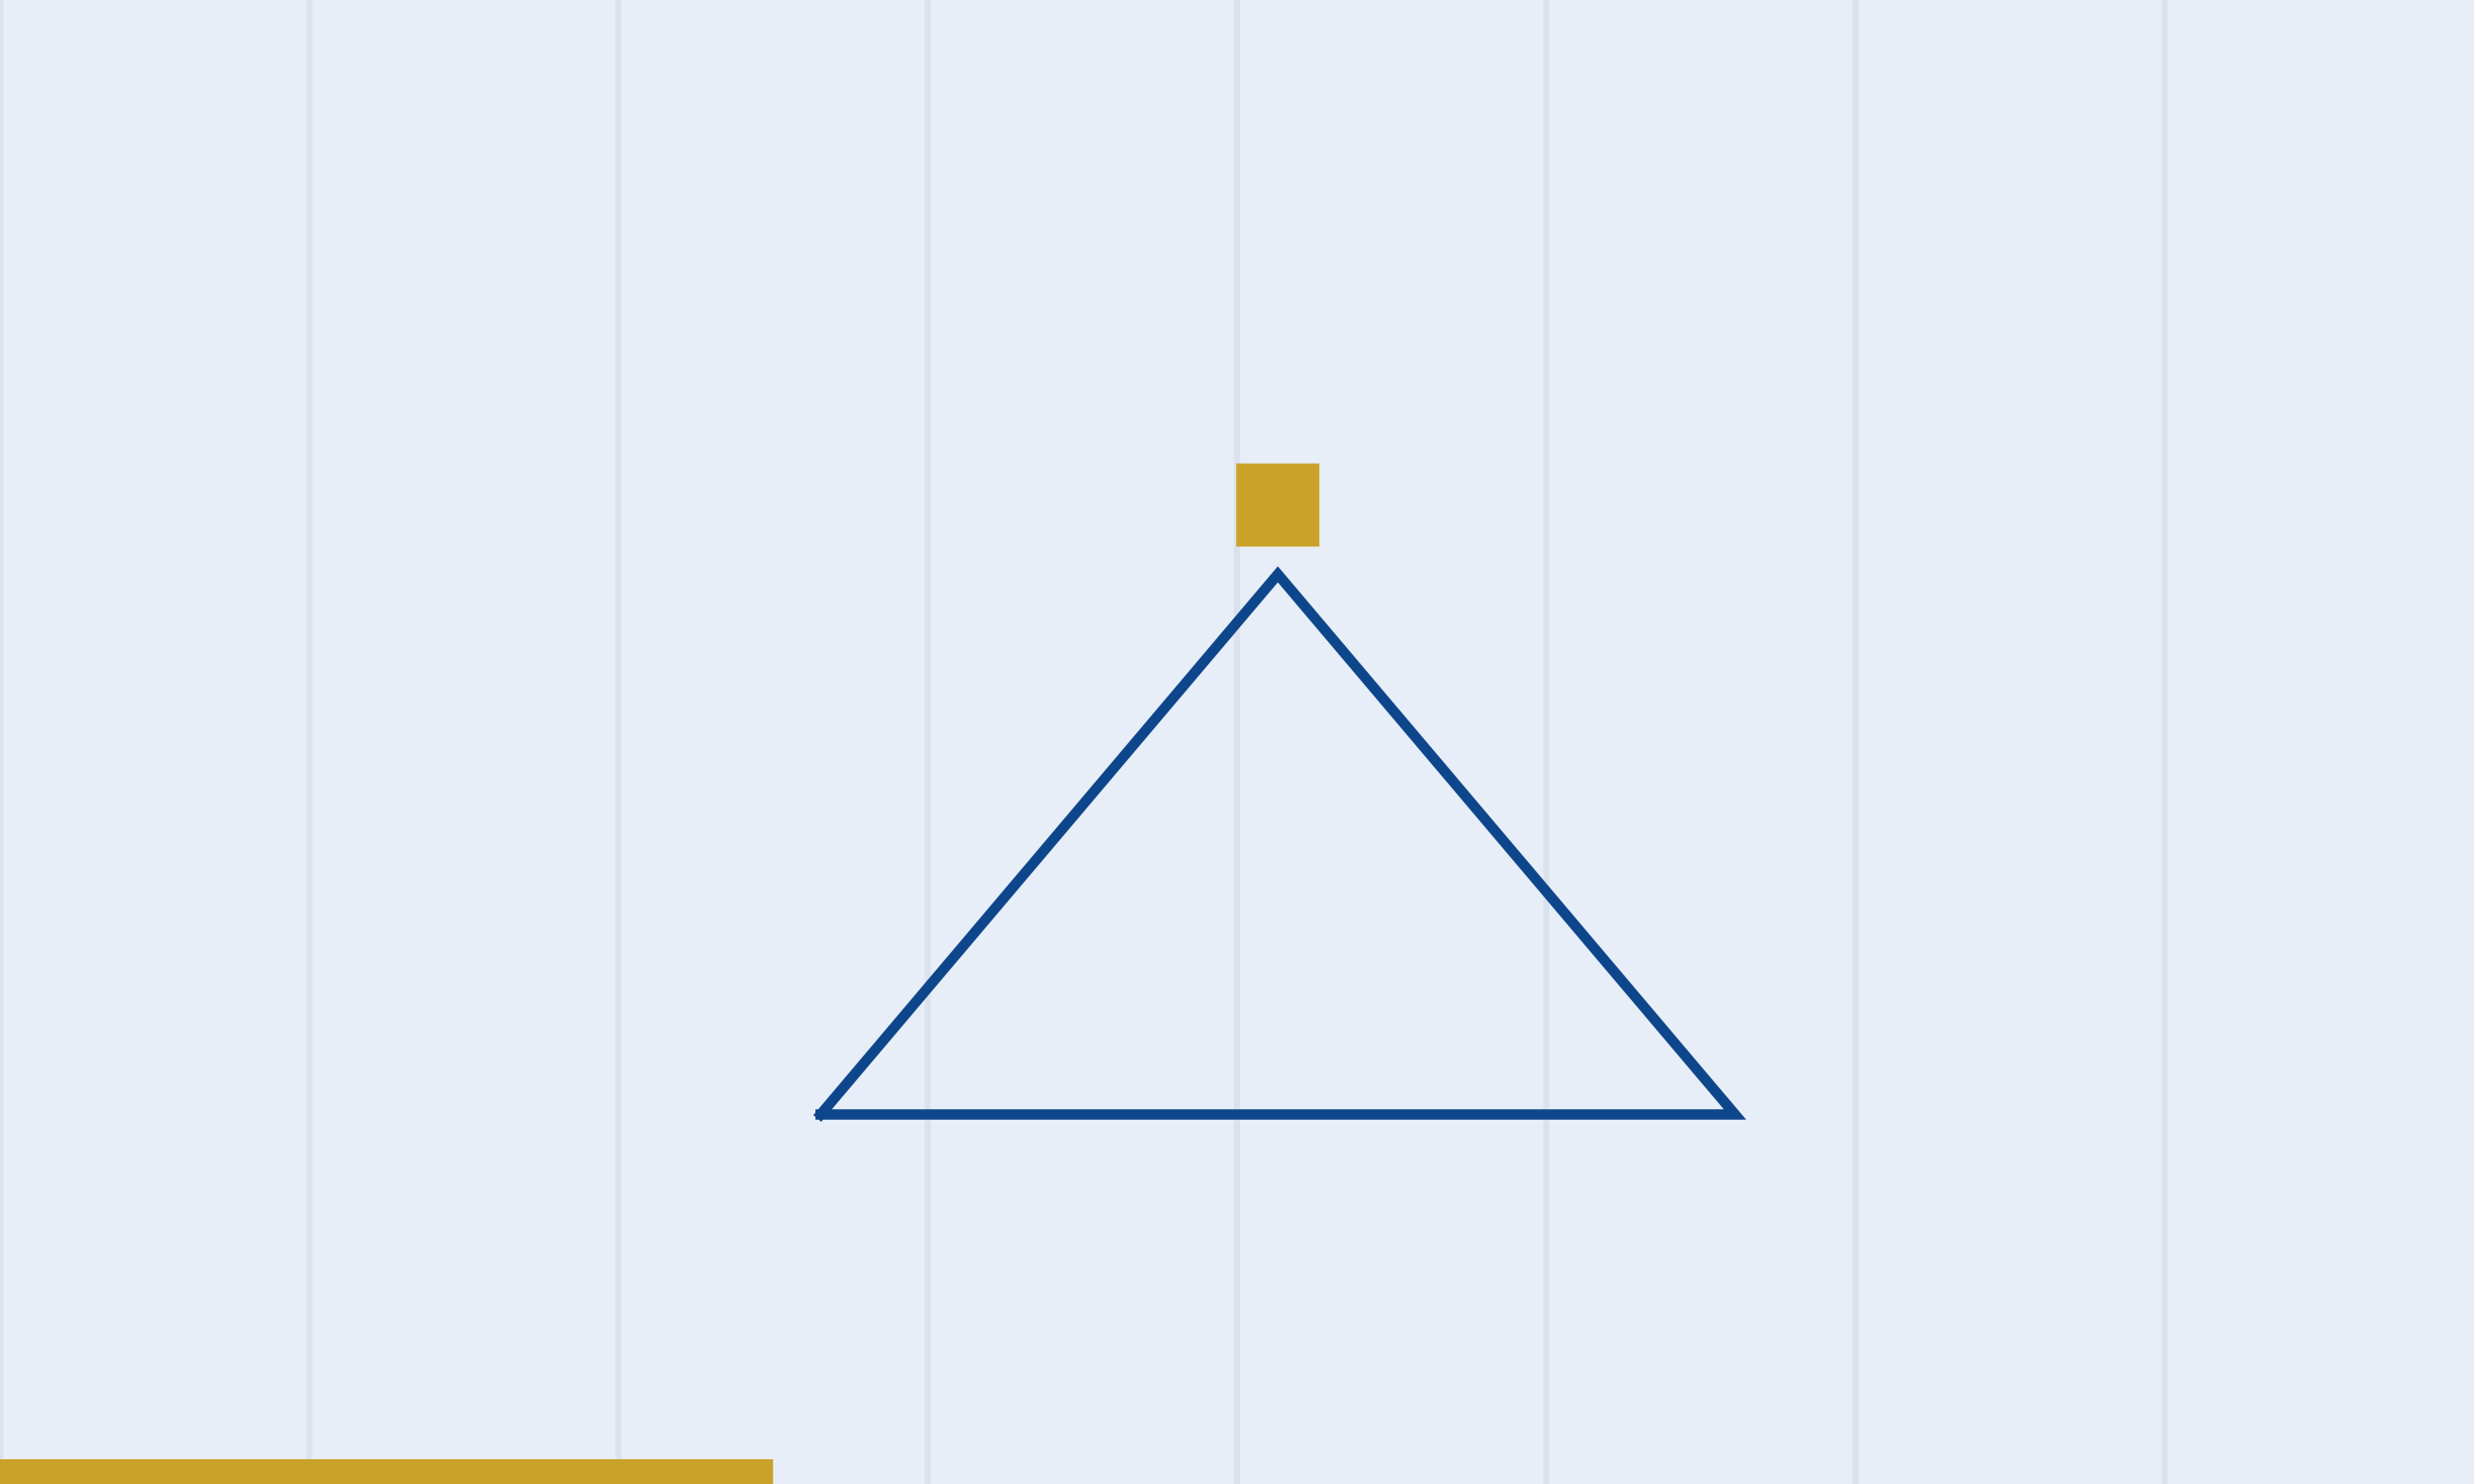
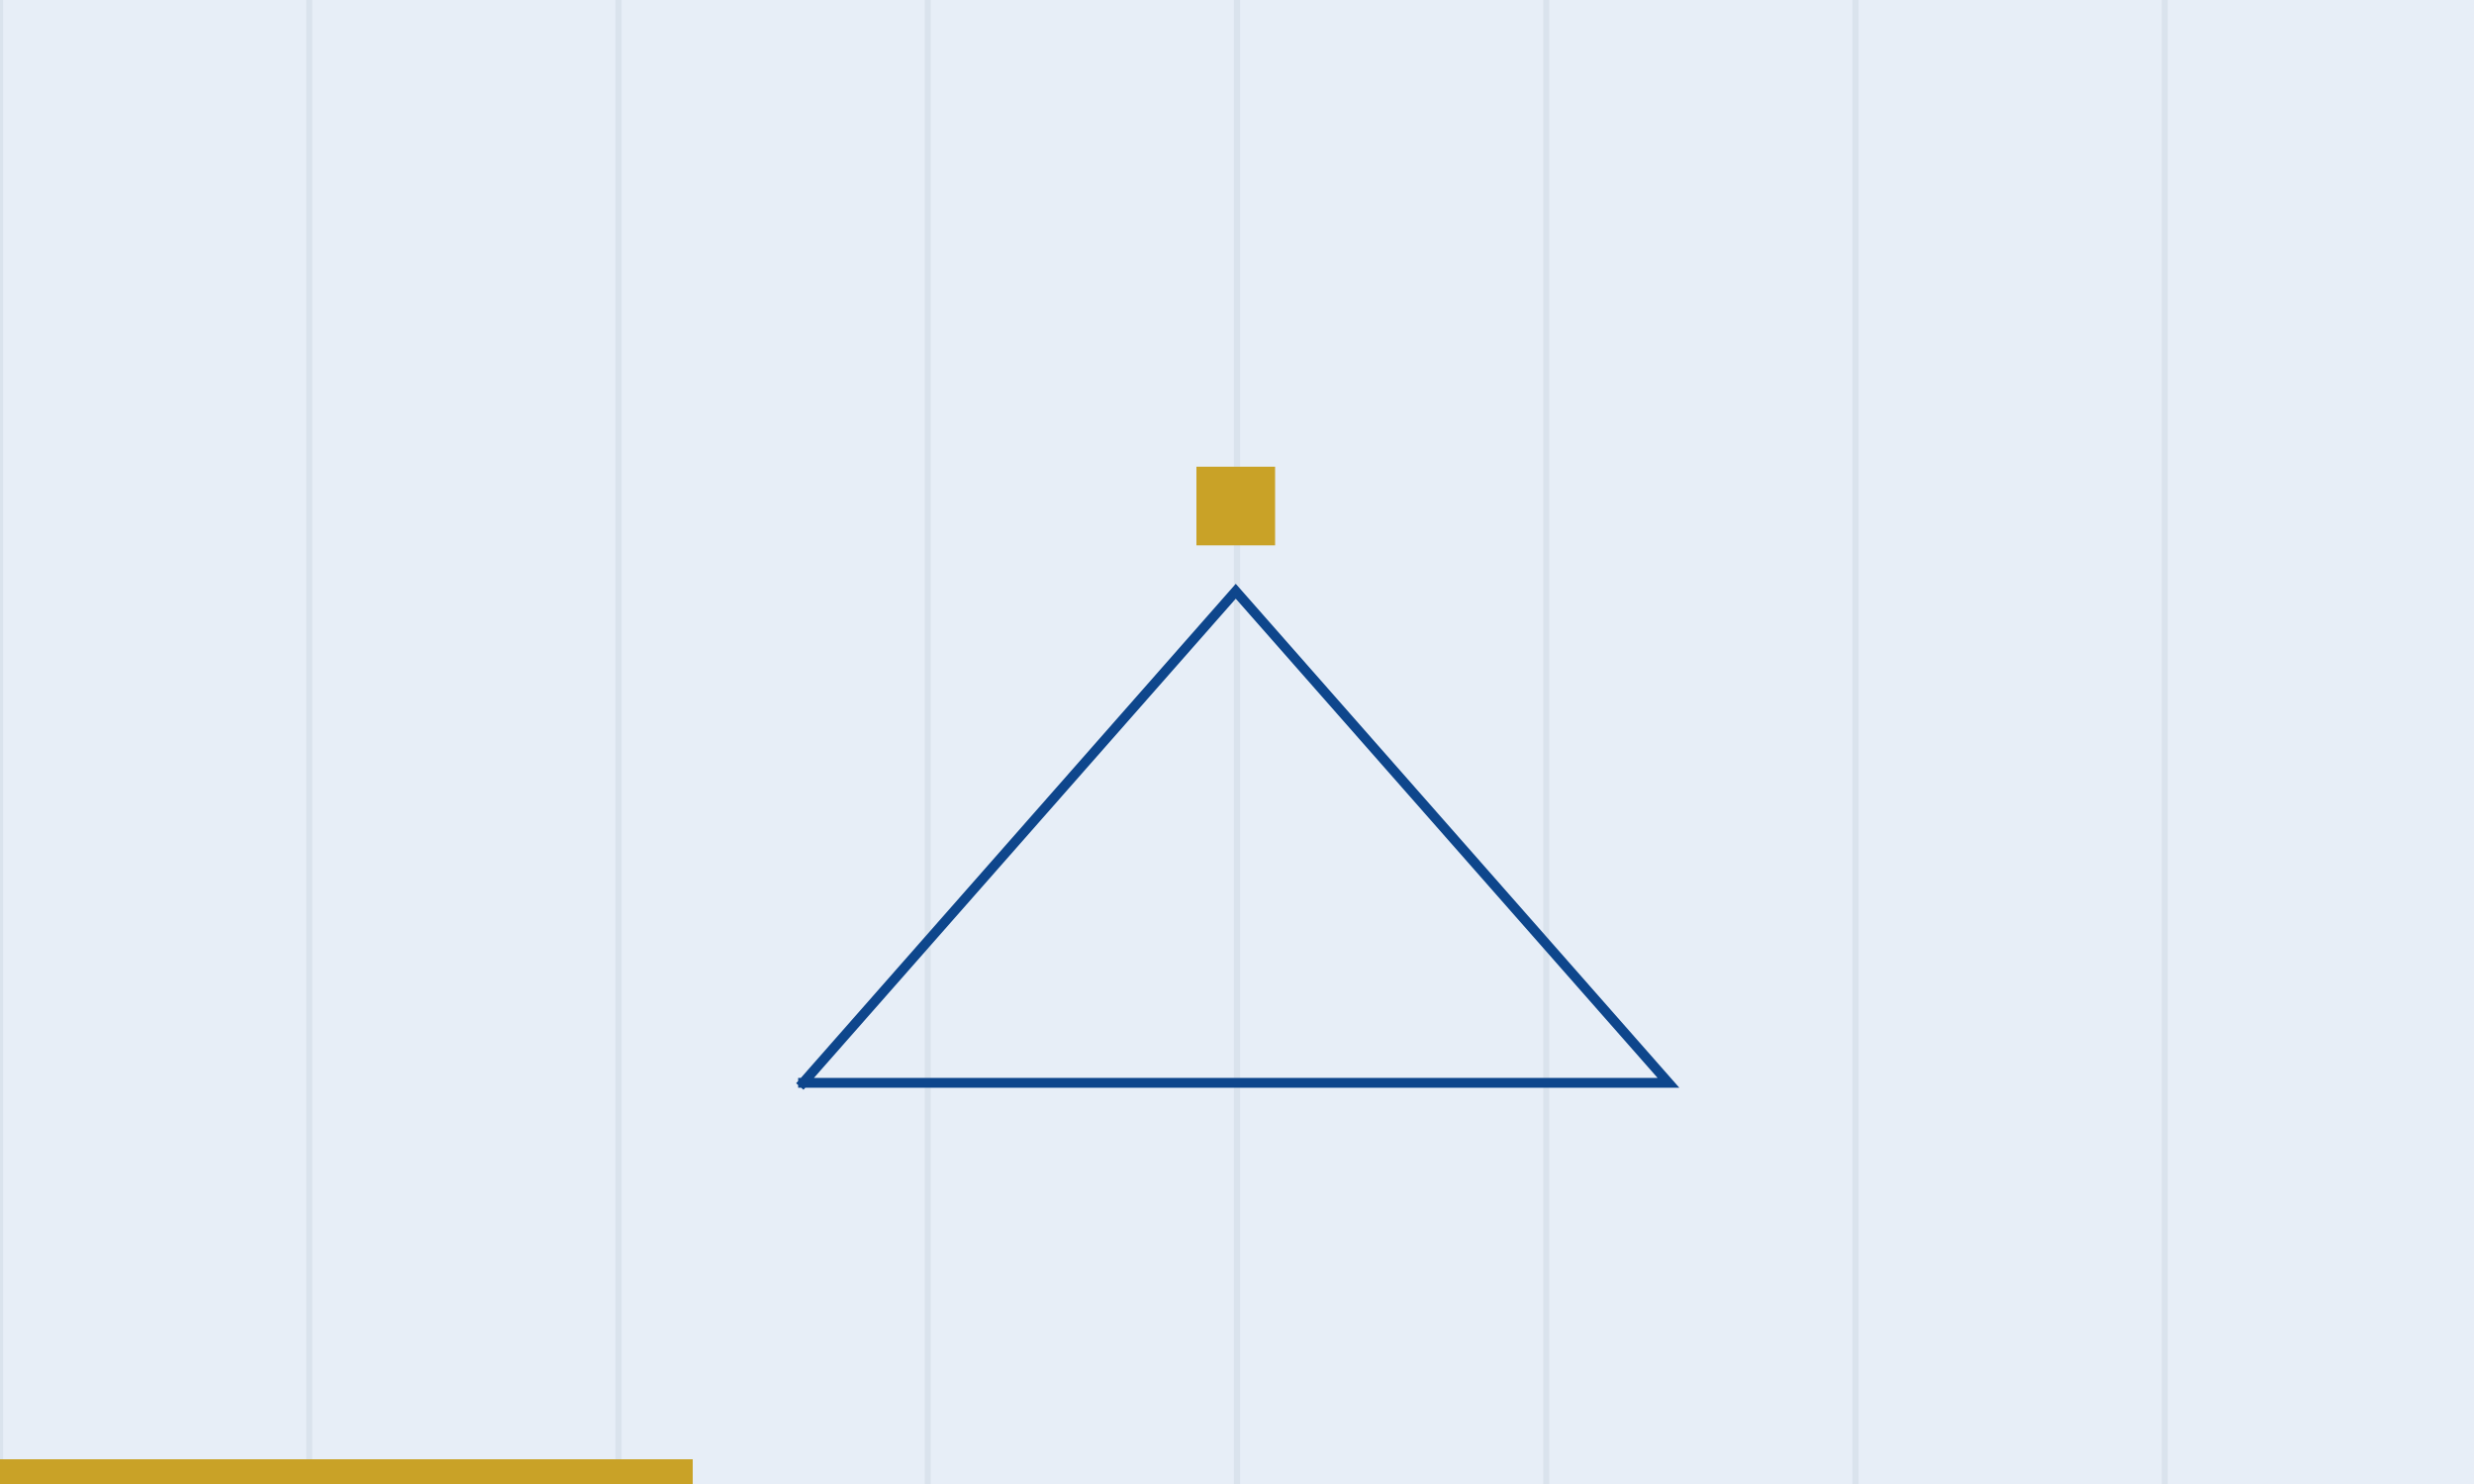
<svg xmlns="http://www.w3.org/2000/svg" viewBox="0 0 400 240" width="400" height="240" role="img" aria-hidden="true">
  <rect width="400" height="240" fill="#e7eef7" />
  <line x1="0" y1="0" x2="0" y2="240" stroke="#14315b" stroke-width="1" opacity=".06" />
  <line x1="50" y1="0" x2="50" y2="240" stroke="#14315b" stroke-width="1" opacity=".06" />
  <line x1="100" y1="0" x2="100" y2="240" stroke="#14315b" stroke-width="1" opacity=".06" />
  <line x1="150" y1="0" x2="150" y2="240" stroke="#14315b" stroke-width="1" opacity=".06" />
  <line x1="200" y1="0" x2="200" y2="240" stroke="#14315b" stroke-width="1" opacity=".06" />
  <line x1="250" y1="0" x2="250" y2="240" stroke="#14315b" stroke-width="1" opacity=".06" />
  <line x1="300" y1="0" x2="300" y2="240" stroke="#14315b" stroke-width="1" opacity=".06" />
  <line x1="350" y1="0" x2="350" y2="240" stroke="#14315b" stroke-width="1" opacity=".06" />
-   <g transform="translate(117 66) scale(1.12)">
-     <polyline points="14,102 80,24 146,102 14,102" fill="none" stroke="#0E468C" stroke-width="1.5" stroke-linecap="square" stroke-linejoin="miter" />
+   <g transform="translate(115 67) scale(1.06 1.06)">
+     <polyline points="14,102 80,27 146,102 14,102" fill="none" stroke="#0E468C" stroke-width="1.5" stroke-linecap="square" stroke-linejoin="miter" />
    <rect x="74" y="8" width="12" height="12" fill="#C9A227" />
  </g>
-   <rect x="0" y="236" width="125" height="4" fill="#C9A227" />
+   <rect x="0" y="236" width="112" height="4" fill="#C9A227" />
</svg>
